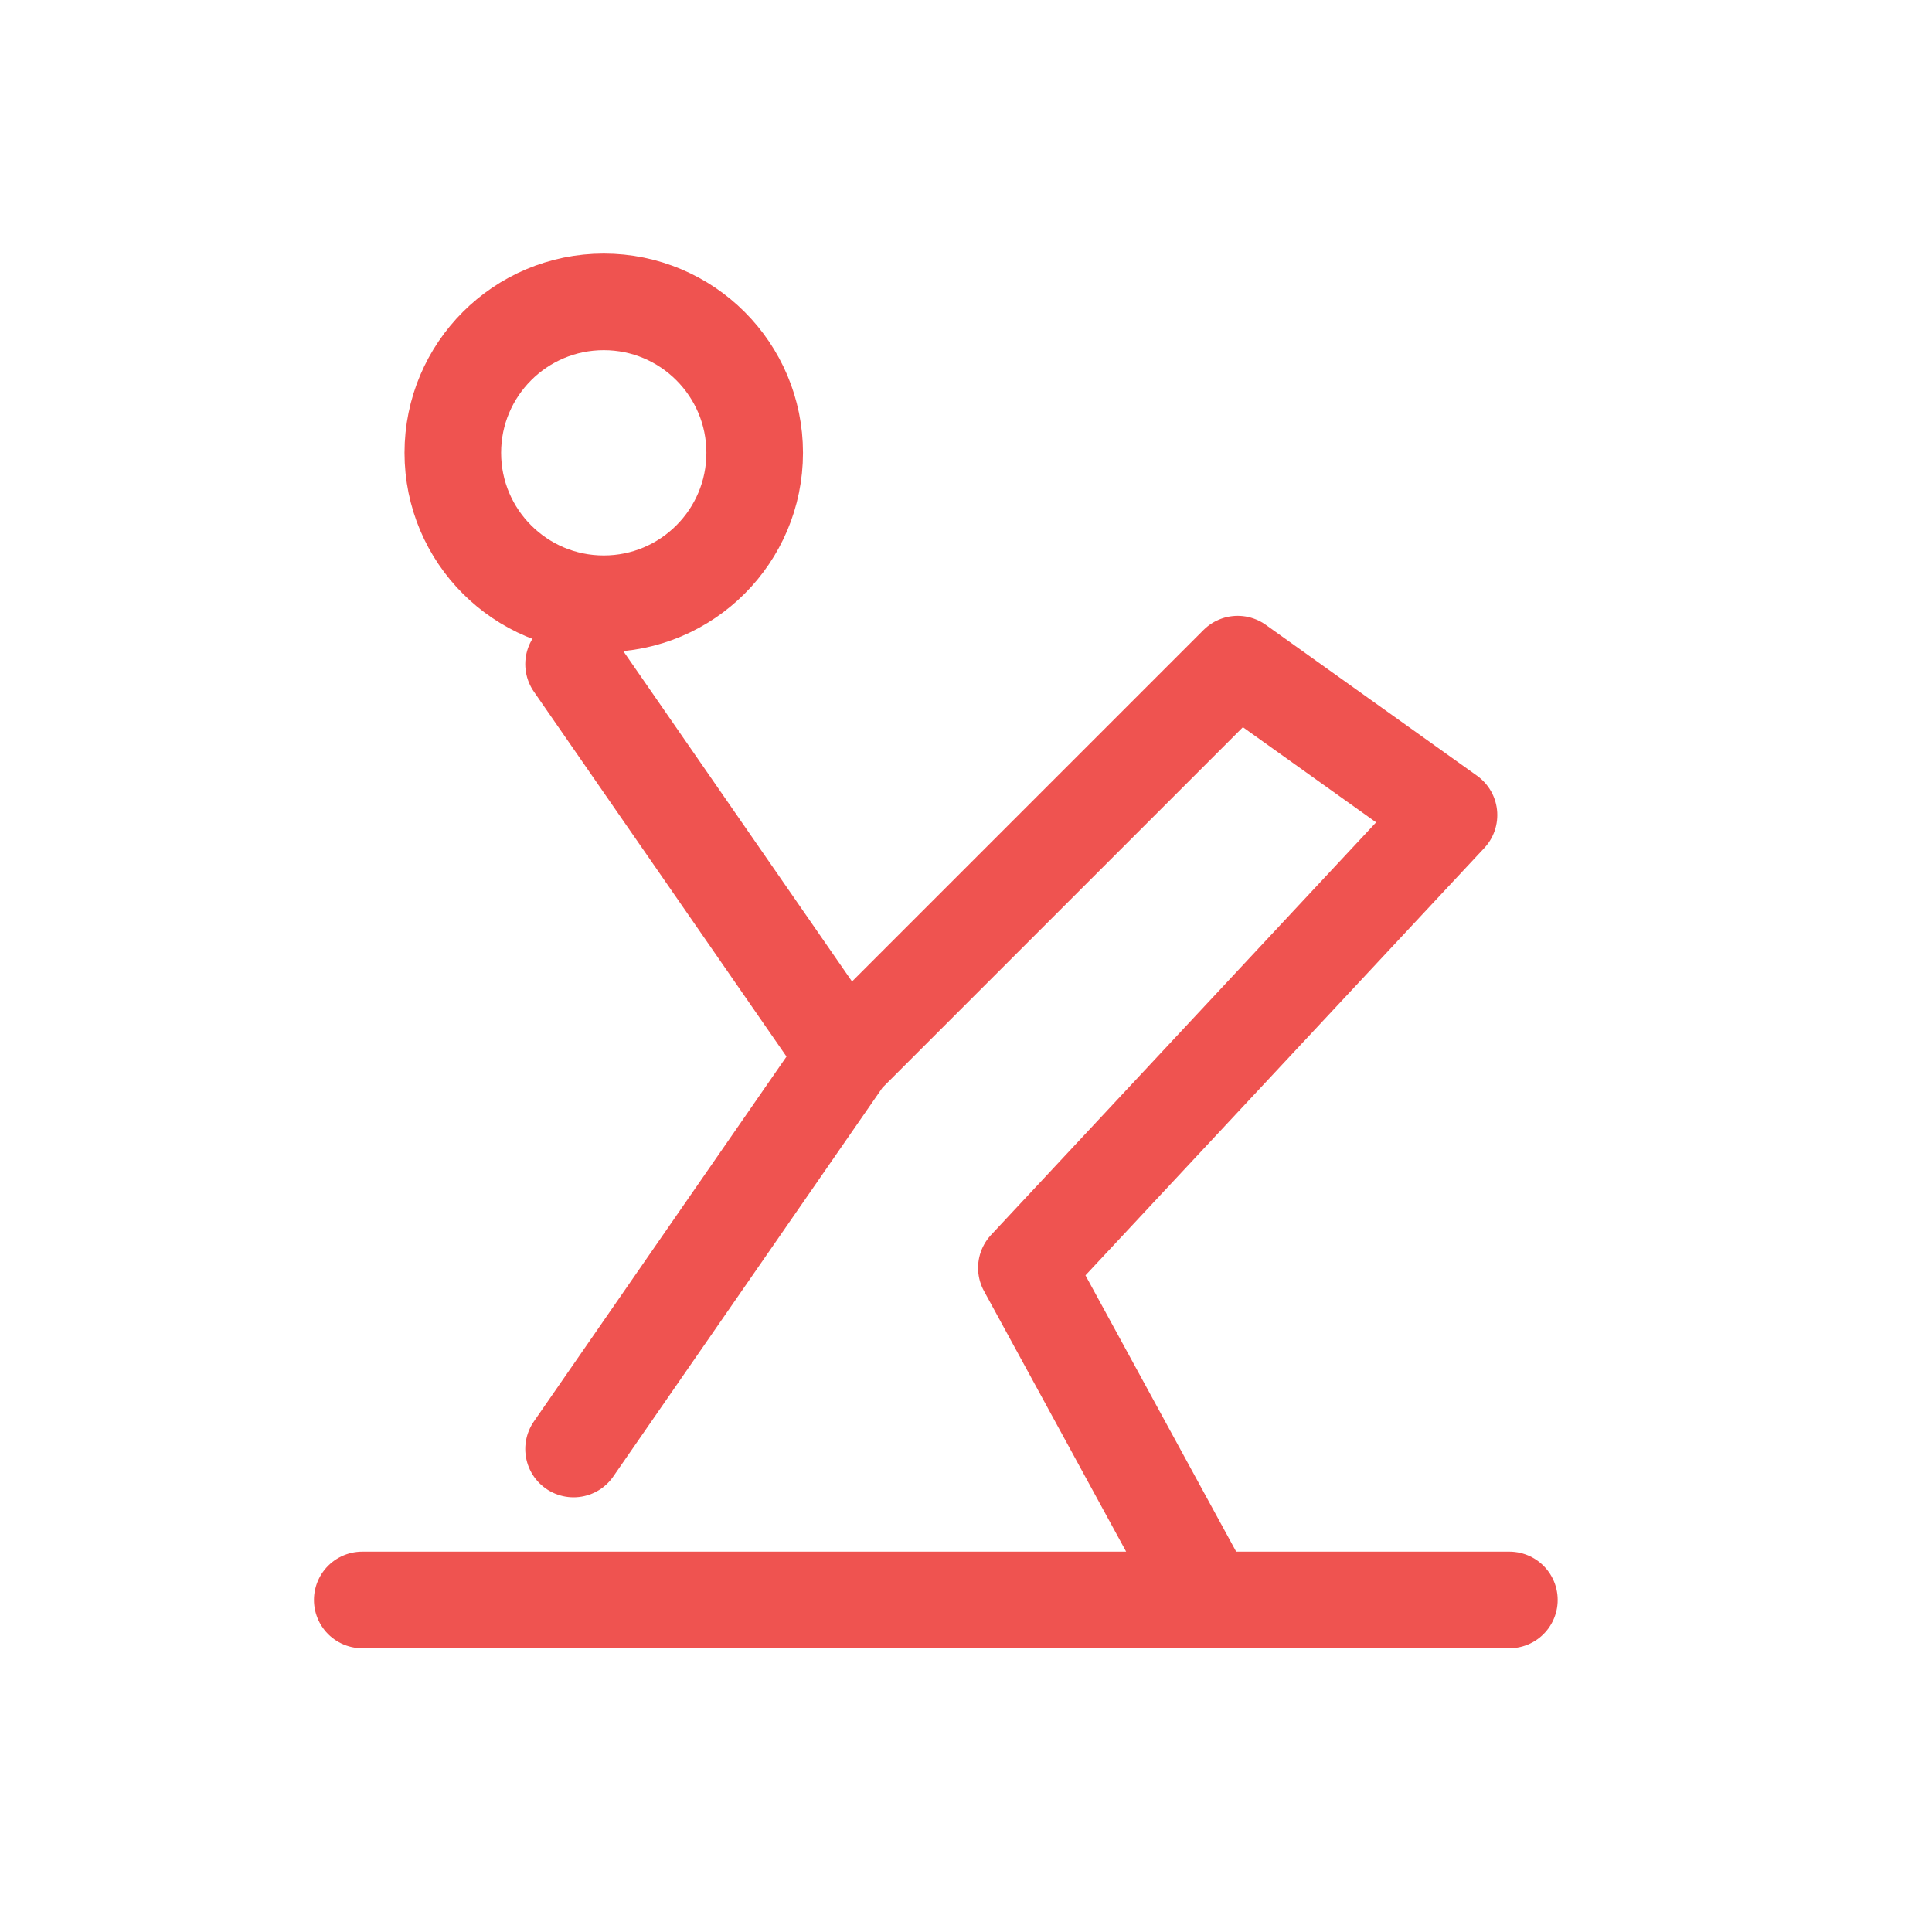
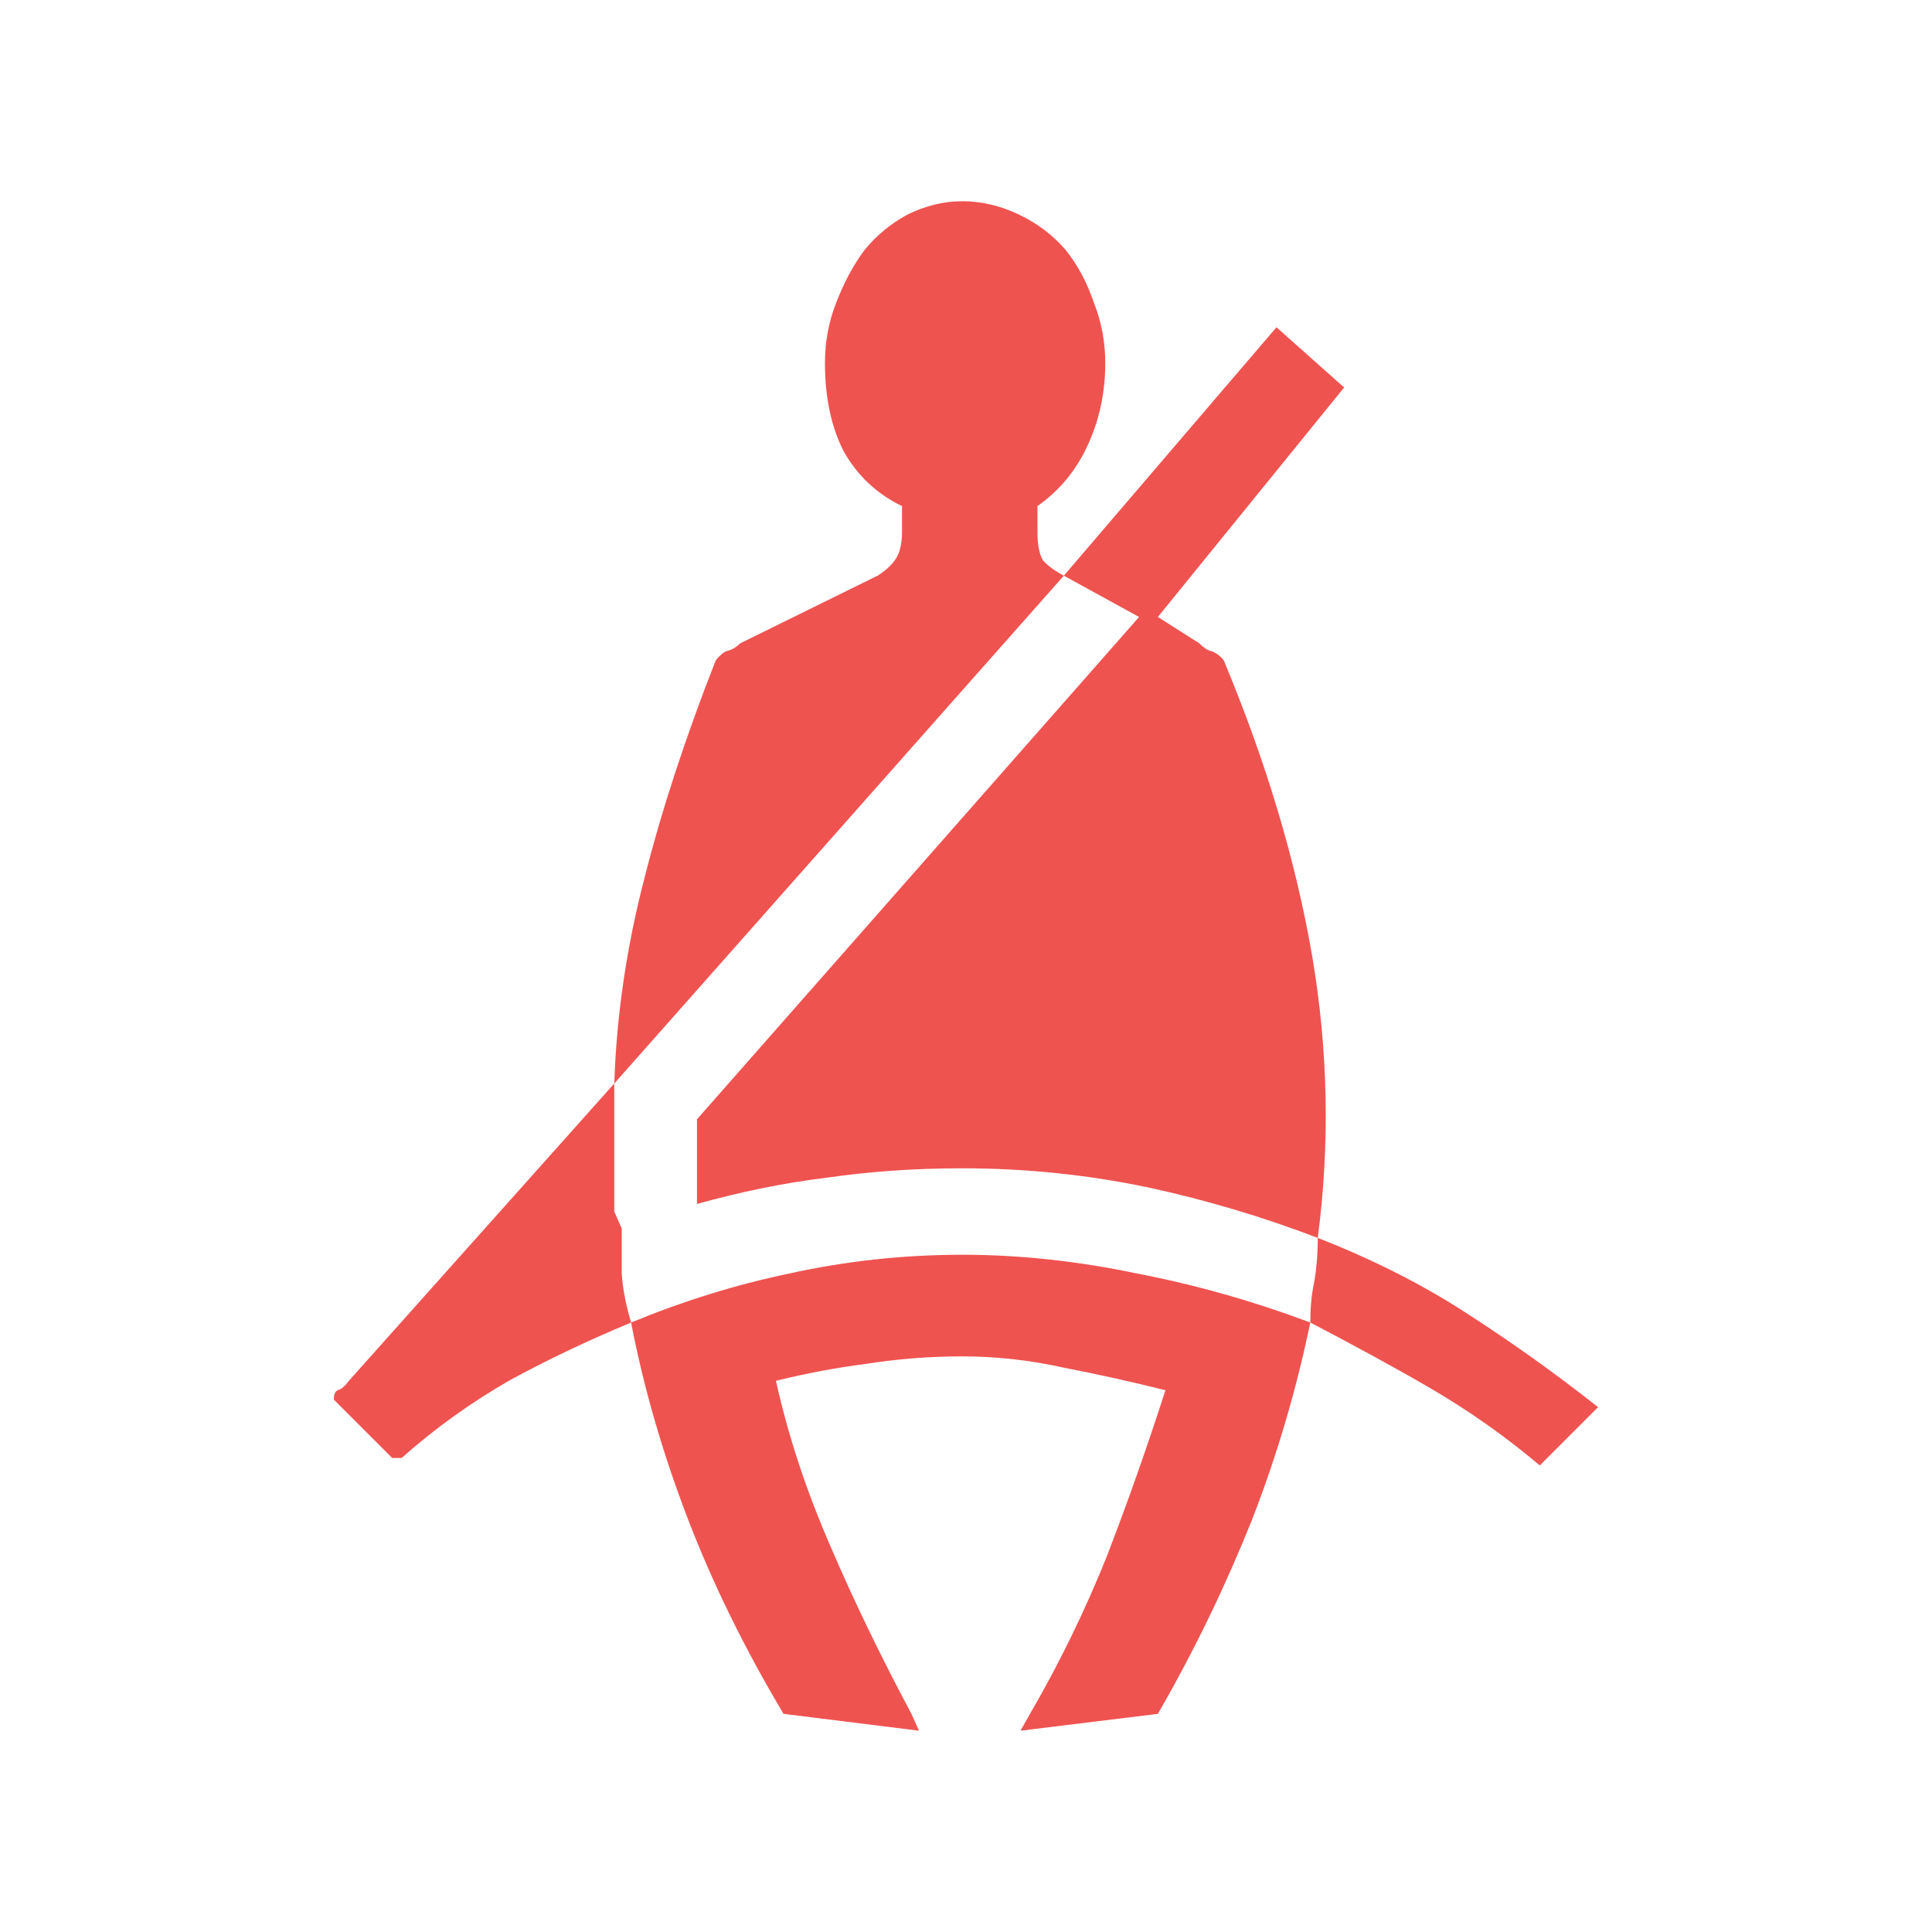
- <svg xmlns="http://www.w3.org/2000/svg" width="64" height="64" viewBox="0 0 64 64">
-   <g fill="none" stroke="#ef5350" stroke-width="3.2" stroke-linecap="round" stroke-linejoin="round">
-     <circle cx="20" cy="15" r="5" />
-     <path d="M19 22l9 13-9 13m9-13 13-13 7 5-14 15 6 11M12 53h38" />
+ <svg xmlns="http://www.w3.org/2000/svg" width="96" height="96" viewBox="0 0 96 96">
+   <g fill="#ef5350" transform="translate(14.44034 77.86716) scale(5.98278)">
+     <path transform="translate(0 0)" d="M 4.438 -10 C 4.438 -9.719 4.488 -9.473 4.594 -9.266 C 4.707 -9.066 4.867 -8.914 5.078 -8.812 L 5.078 -8.594 C 5.078 -8.488 5.055 -8.41 5.016 -8.359 C 4.984 -8.316 4.938 -8.273 4.875 -8.234 L 3.734 -7.672 C 3.703 -7.641 3.664 -7.617 3.625 -7.609 C 3.594 -7.598 3.562 -7.57 3.531 -7.531 C 3.281 -6.895 3.082 -6.289 2.938 -5.719 C 2.789 -5.145 2.707 -4.578 2.688 -4.016 L 0.484 -1.547 C 0.453 -1.504 0.422 -1.477 0.391 -1.469 C 0.367 -1.457 0.359 -1.43 0.359 -1.391 L 0.844 -0.906 L 0.922 -0.906 C 1.203 -1.156 1.5 -1.367 1.812 -1.547 C 2.133 -1.723 2.473 -1.883 2.828 -2.031 C 2.93 -1.5 3.086 -0.957 3.297 -0.406 C 3.504 0.133 3.77 0.676 4.094 1.219 L 5.219 1.359 L 5.156 1.219 C 4.906 0.75 4.68 0.285 4.484 -0.172 C 4.285 -0.629 4.133 -1.086 4.031 -1.547 C 4.281 -1.609 4.531 -1.656 4.781 -1.688 C 5.031 -1.727 5.297 -1.75 5.578 -1.75 C 5.859 -1.75 6.141 -1.719 6.422 -1.656 C 6.703 -1.602 6.984 -1.539 7.266 -1.469 C 7.117 -1.008 6.957 -0.551 6.781 -0.094 C 6.602 0.352 6.391 0.789 6.141 1.219 L 6.062 1.359 L 7.203 1.219 C 7.516 0.676 7.773 0.137 7.984 -0.391 C 8.191 -0.922 8.352 -1.469 8.469 -2.031 C 8.812 -1.852 9.145 -1.672 9.469 -1.484 C 9.789 -1.297 10.094 -1.082 10.375 -0.844 L 10.859 -1.328 C 10.504 -1.609 10.141 -1.867 9.766 -2.109 C 9.398 -2.348 8.988 -2.555 8.531 -2.734 C 8.633 -3.516 8.617 -4.297 8.484 -5.078 C 8.348 -5.867 8.102 -6.688 7.75 -7.531 C 7.719 -7.57 7.68 -7.598 7.641 -7.609 C 7.609 -7.617 7.578 -7.641 7.547 -7.672 L 7.203 -7.891 L 8.75 -9.797 L 8.188 -10.297 L 6.422 -8.234 C 6.348 -8.273 6.289 -8.316 6.25 -8.359 C 6.219 -8.41 6.203 -8.488 6.203 -8.594 L 6.203 -8.812 C 6.391 -8.945 6.531 -9.117 6.625 -9.328 C 6.719 -9.535 6.766 -9.758 6.766 -10 C 6.766 -10.176 6.734 -10.344 6.672 -10.5 C 6.617 -10.664 6.539 -10.812 6.438 -10.938 C 6.332 -11.062 6.203 -11.16 6.047 -11.234 C 5.898 -11.305 5.742 -11.344 5.578 -11.344 C 5.422 -11.344 5.27 -11.305 5.125 -11.234 C 4.988 -11.16 4.867 -11.062 4.766 -10.938 C 4.672 -10.812 4.594 -10.664 4.531 -10.5 C 4.469 -10.344 4.438 -10.176 4.438 -10 Z M 2.75 -2.812 L 2.688 -2.953 L 2.688 -4.016 L 6.422 -8.234 L 7.047 -7.891 L 3.375 -3.719 L 3.375 -3.016 C 3.738 -3.117 4.098 -3.191 4.453 -3.234 C 4.805 -3.285 5.18 -3.312 5.578 -3.312 C 6.109 -3.312 6.617 -3.258 7.109 -3.156 C 7.598 -3.051 8.07 -2.91 8.531 -2.734 C 8.531 -2.598 8.52 -2.473 8.5 -2.359 C 8.477 -2.254 8.469 -2.145 8.469 -2.031 C 8 -2.207 7.52 -2.344 7.031 -2.438 C 6.551 -2.539 6.066 -2.594 5.578 -2.594 C 5.078 -2.594 4.598 -2.539 4.141 -2.438 C 3.691 -2.344 3.254 -2.207 2.828 -2.031 C 2.785 -2.176 2.758 -2.312 2.75 -2.438 C 2.75 -2.57 2.75 -2.695 2.75 -2.812 Z M 2.75 -2.812 " />
  </g>
</svg>
